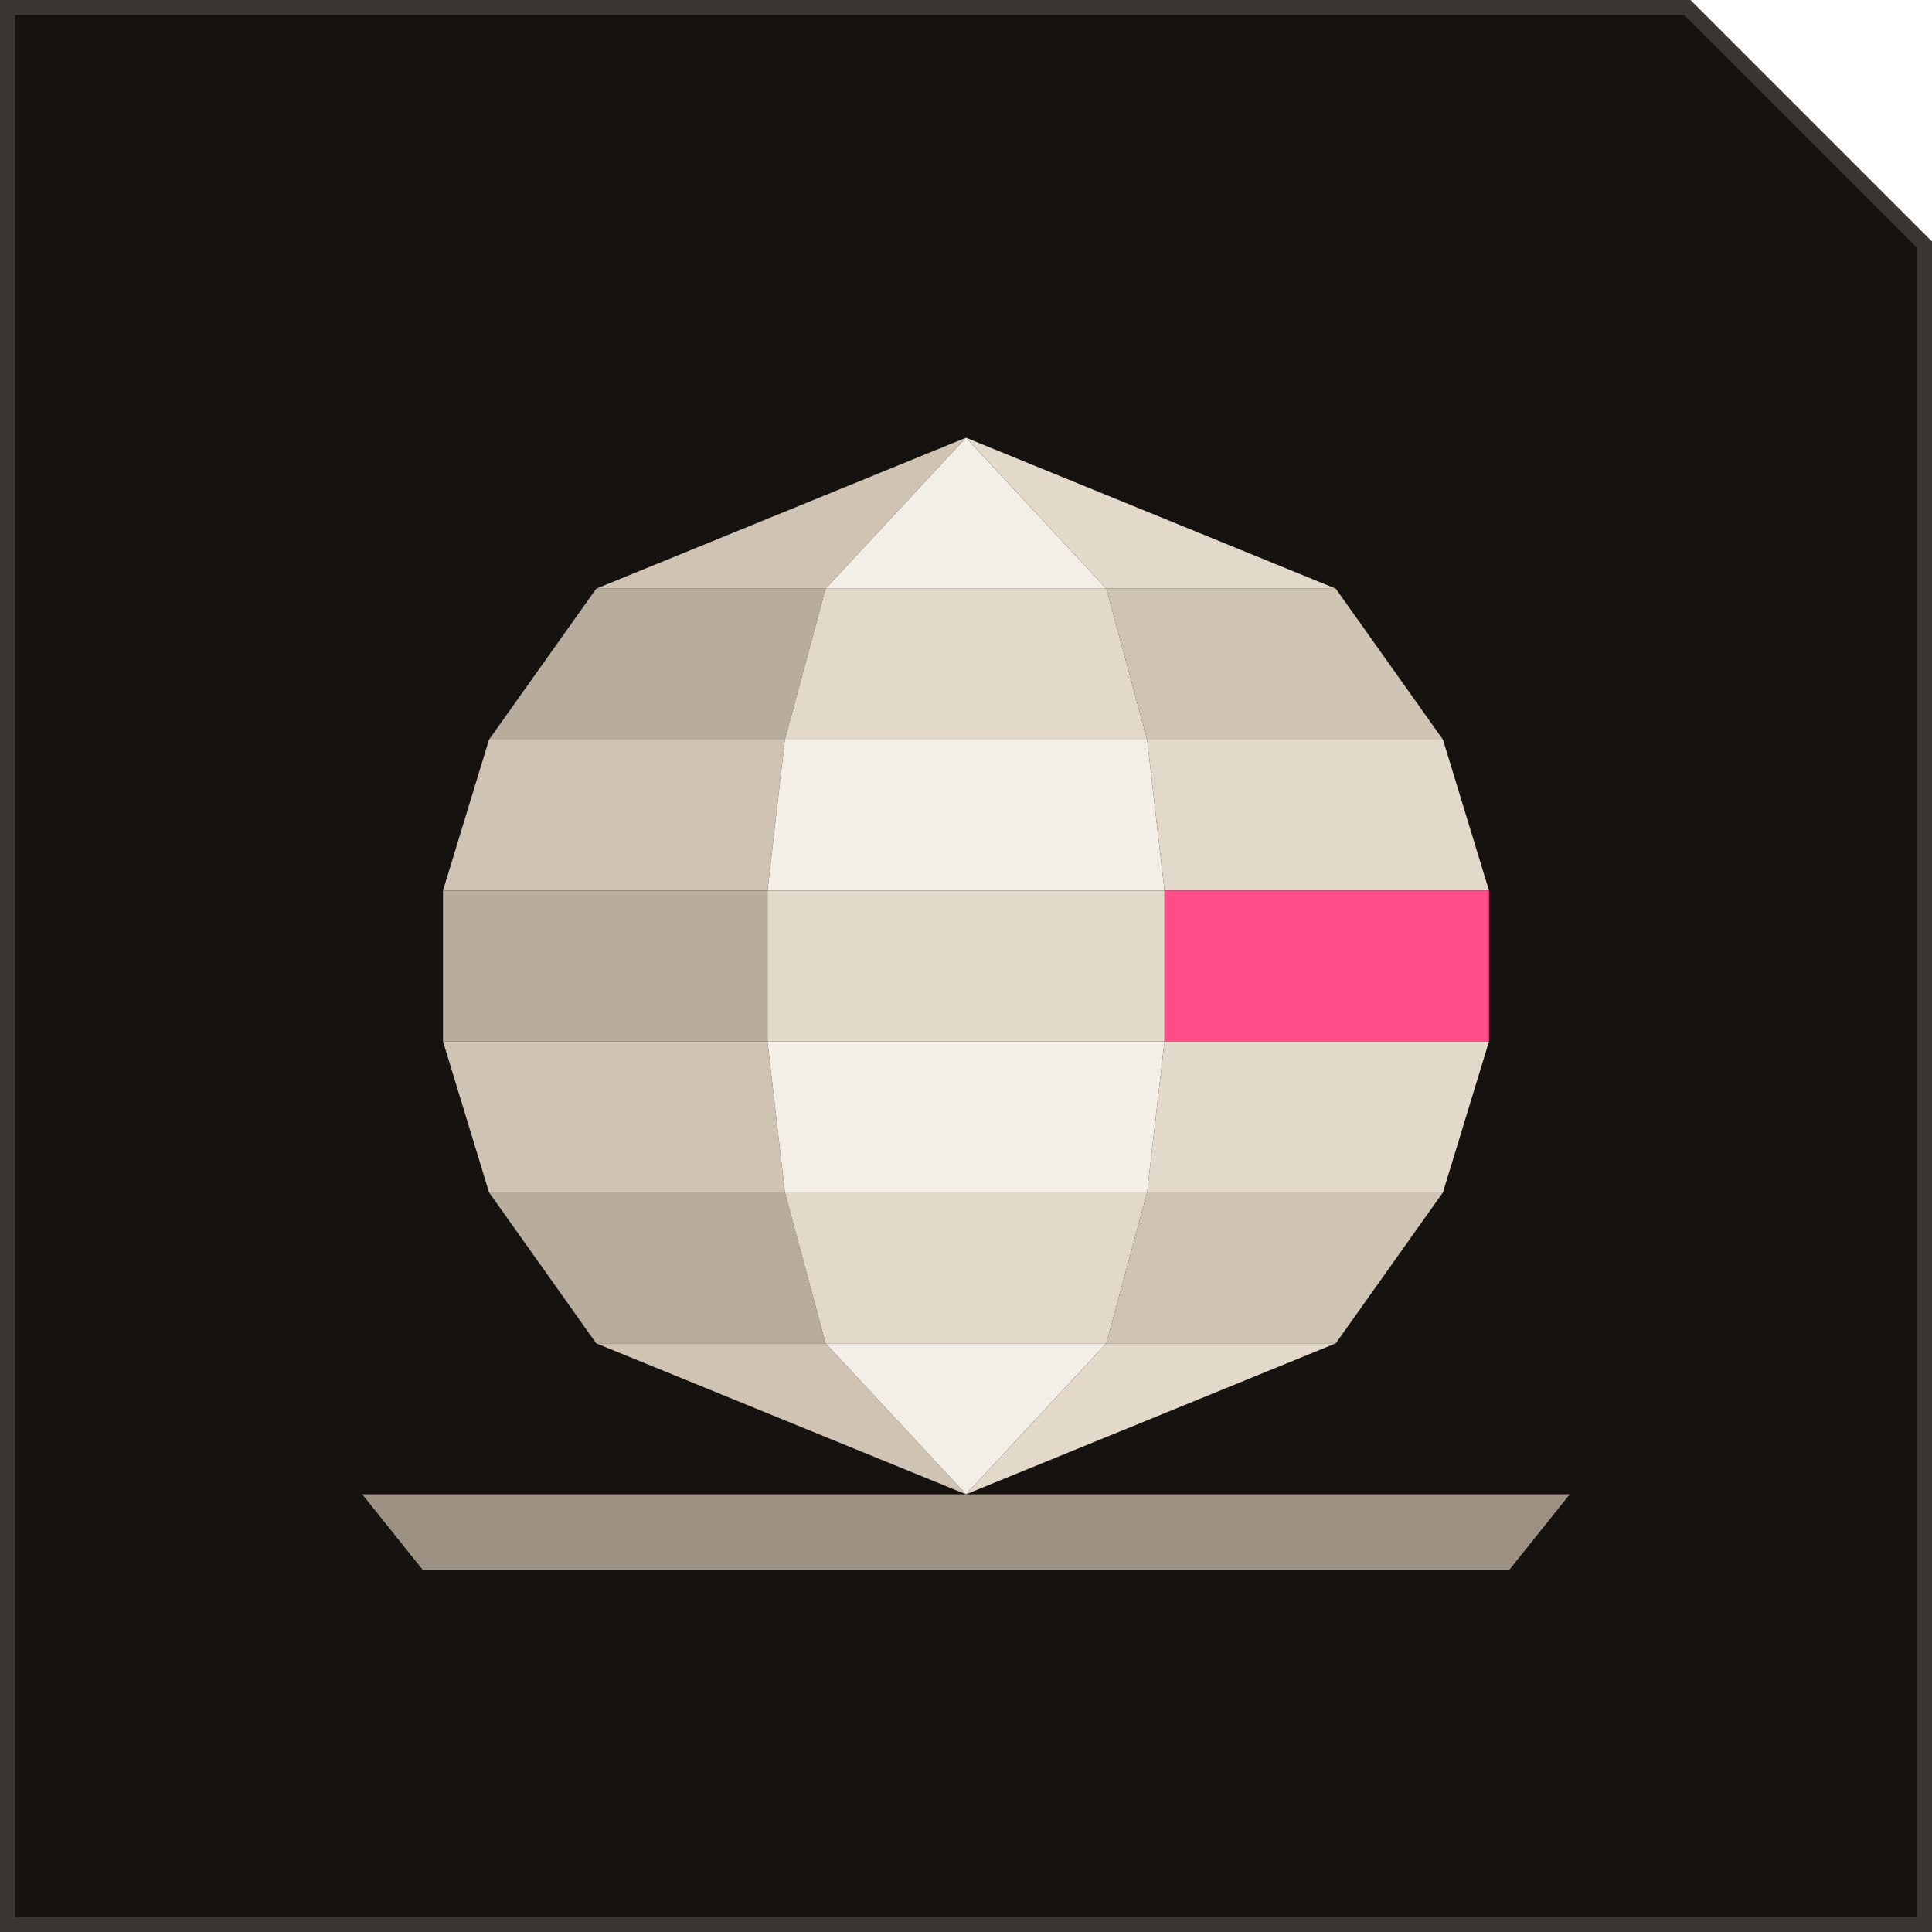
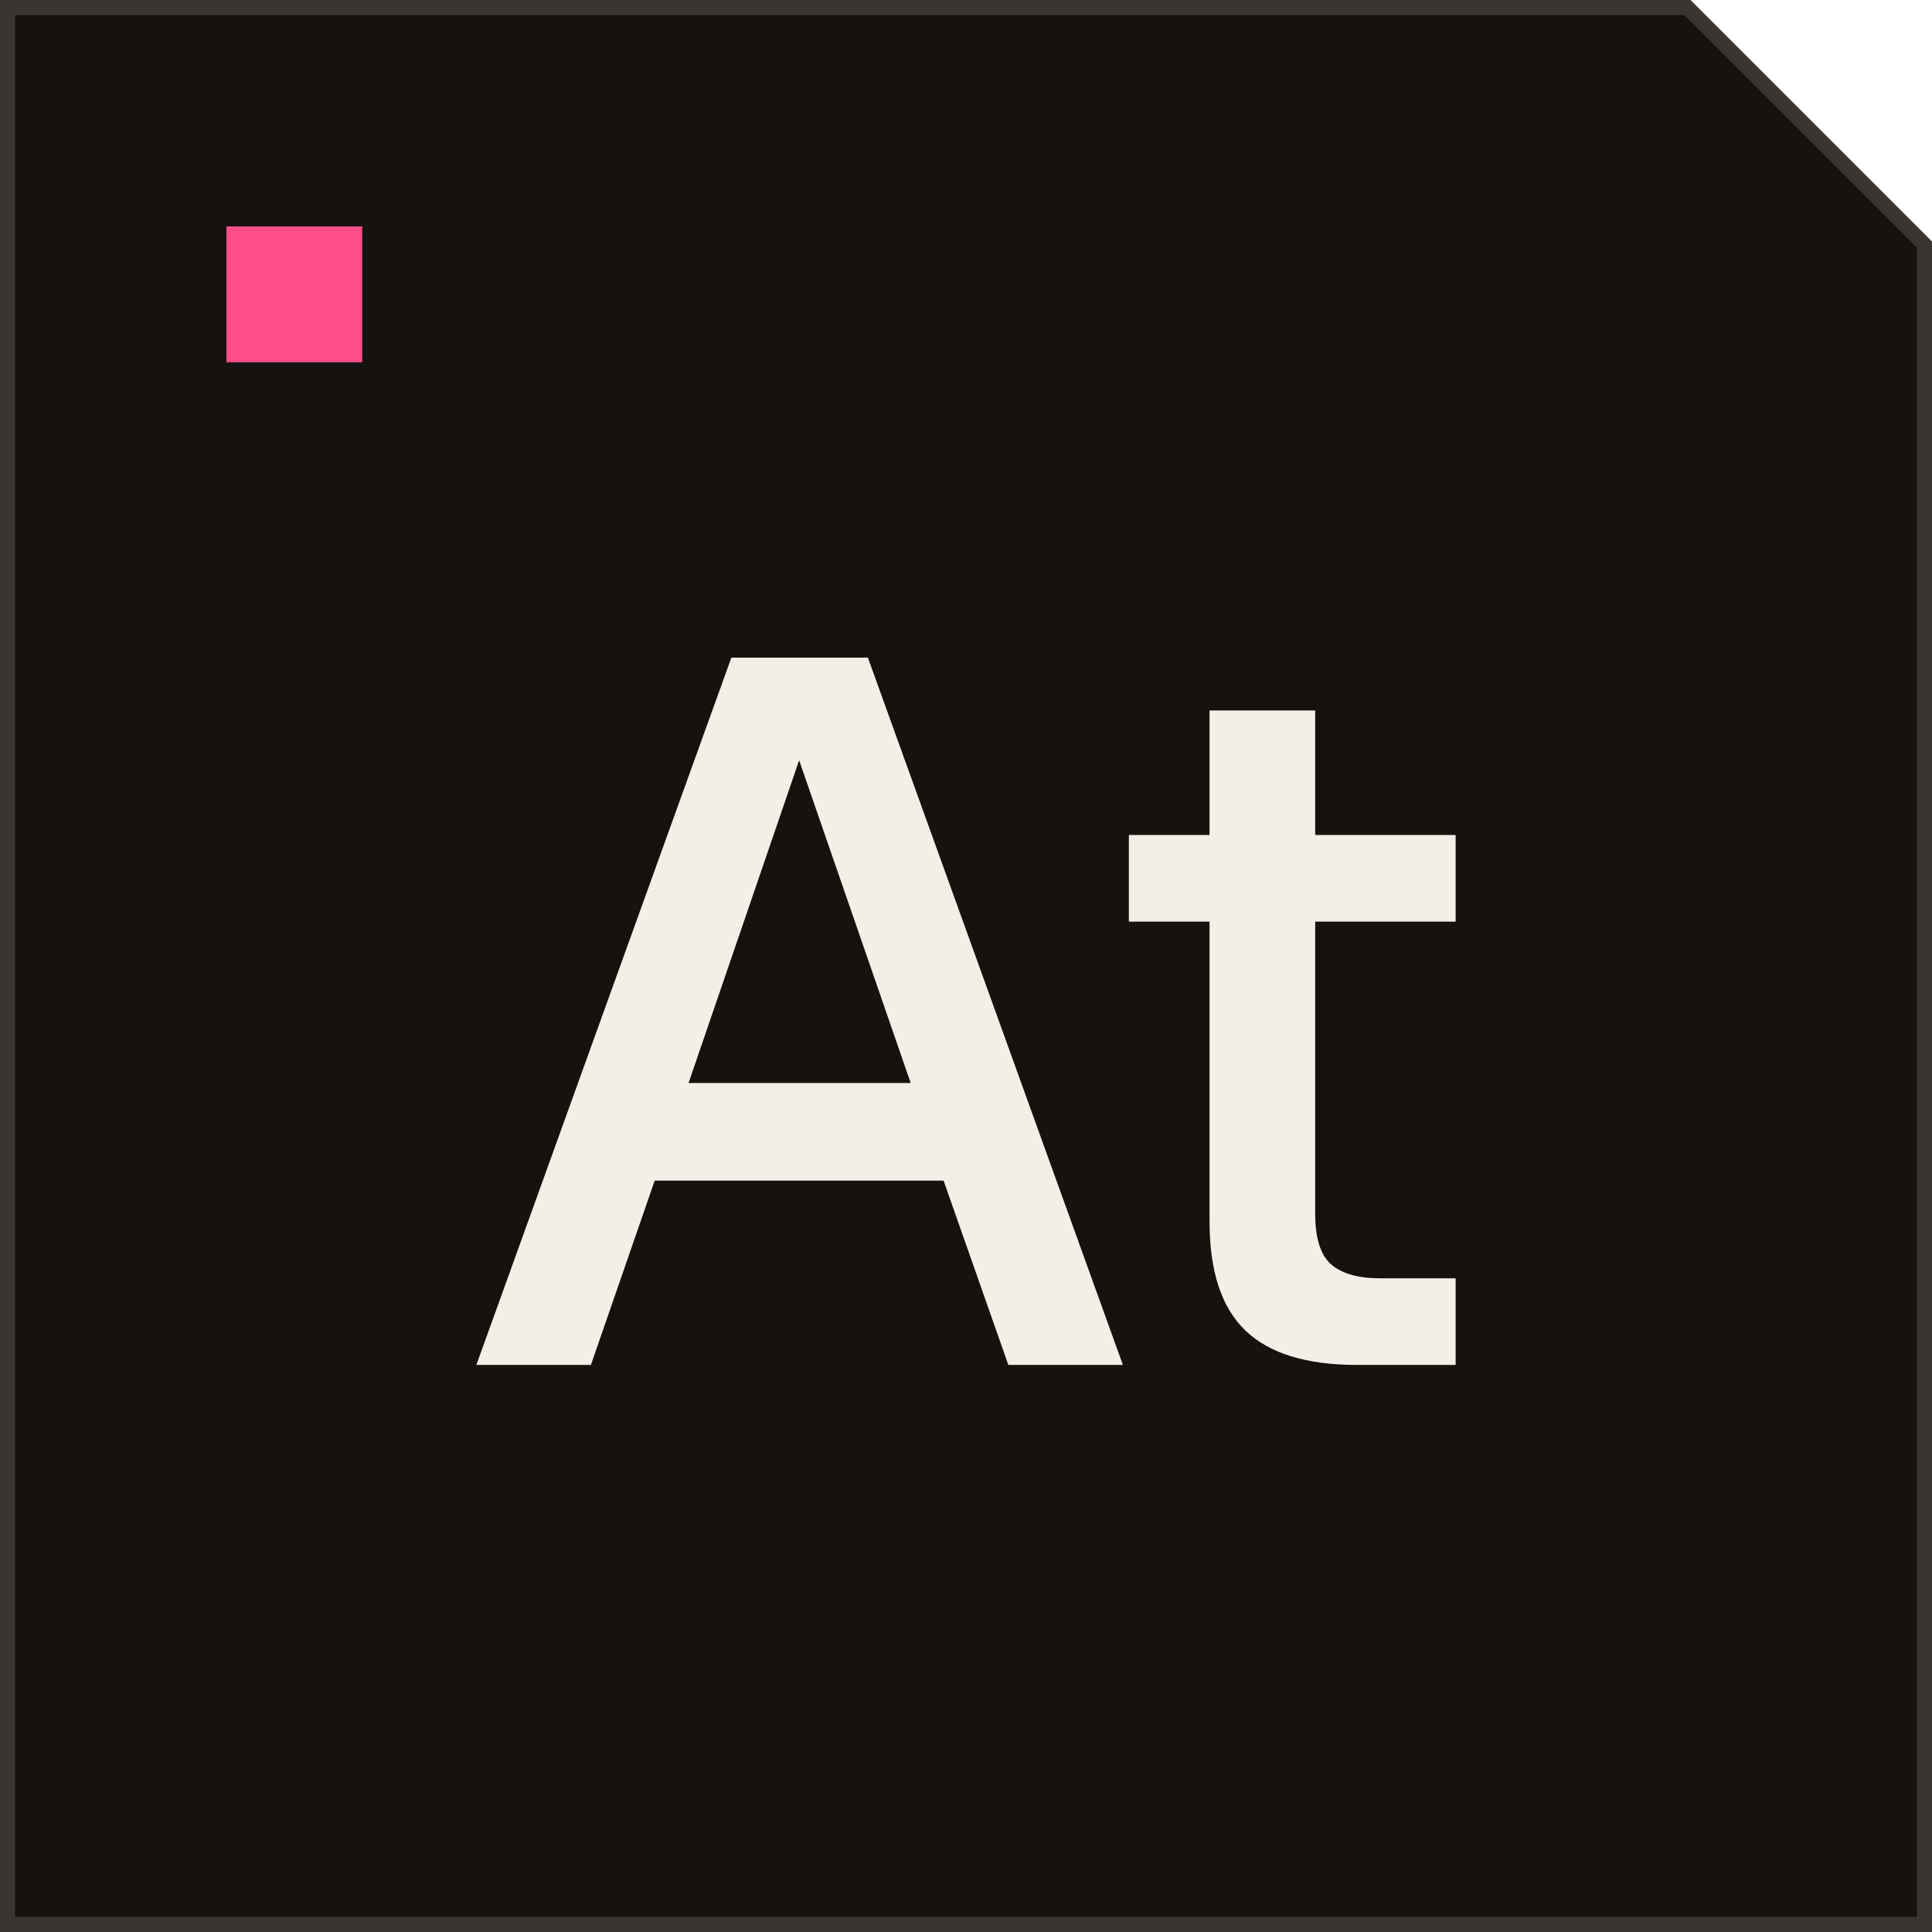
<svg xmlns="http://www.w3.org/2000/svg" viewBox="0 0 256 256" role="img" aria-label="Atlas">
  <path d="M0 0H224L256 32V256H0Z" fill="#15120F" />
  <path d="M1 1H223.6L255 32.4V255H1Z" fill="none" stroke="#F4EFE6" stroke-opacity="0.16" stroke-width="2" />
-   <polygon points="128,58 128,58 109.4,78 79,78" fill="#CFC3B3" />
-   <polygon points="128,58 128,58 146.6,78 109.4,78" fill="#F4EFE6" />
-   <polygon points="128,58 128,58 177,78 146.6,78" fill="#E3D9CB" />
-   <polygon points="79,78 109.4,78 104,98 64.8,98" fill="#B8AC9C" />
-   <polygon points="109.4,78 146.6,78 152,98 104,98" fill="#E3D9CB" />
-   <polygon points="146.6,78 177,78 191.2,98 152,98" fill="#CFC3B3" />
-   <polygon points="64.8,98 104,98 101.7,118 58.7,118" fill="#CFC3B3" />
-   <polygon points="104,98 152,98 154.3,118 101.7,118" fill="#F4EFE6" />
-   <polygon points="152,98 191.2,98 197.3,118 154.3,118" fill="#E3D9CB" />
-   <polygon points="58.7,118 101.7,118 101.7,138 58.7,138" fill="#B8AC9C" />
-   <polygon points="101.7,118 154.3,118 154.3,138 101.7,138" fill="#E3D9CB" />
-   <polygon points="154.3,118 197.3,118 197.3,138 154.3,138" fill="#FF4D8A" />
-   <polygon points="58.7,138 101.7,138 104,158 64.8,158" fill="#CFC3B3" />
-   <polygon points="101.7,138 154.3,138 152,158 104,158" fill="#F4EFE6" />
-   <polygon points="154.3,138 197.3,138 191.2,158 152,158" fill="#E3D9CB" />
-   <polygon points="64.8,158 104,158 109.4,178 79,178" fill="#B8AC9C" />
-   <polygon points="104,158 152,158 146.6,178 109.4,178" fill="#E3D9CB" />
-   <polygon points="152,158 191.2,158 177,178 146.6,178" fill="#CFC3B3" />
-   <polygon points="79,178 109.4,178 128,198 128,198" fill="#CFC3B3" />
-   <polygon points="109.4,178 146.6,178 128,198 128,198" fill="#F4EFE6" />
-   <polygon points="146.6,178 177,178 128,198 128,198" fill="#E3D9CB" />
-   <polygon points="48,198 208,198 200,208 56,208" fill="#9C9183" />
+   <rect x="30" y="30" width="18" height="18" fill="#FF4D8A" />
+   <path d="M78.30 180.86L63.12 180.86L96.91 87.14L115.00 87.14L148.79 180.86L133.61 180.86L125.03 156.44L86.75 156.44L78.30 180.86ZM105.89 100.74L91.24 143.50L120.67 143.50L105.89 100.74ZM192.88 180.86L179.81 180.86Q169.78 180.86 165.03 176.31Q160.27 171.75 160.27 161.85L160.27 161.85L160.27 122.12L149.58 122.12L149.58 110.64L160.27 110.64L160.27 94.14L174.27 94.14L174.27 110.64L192.88 110.64L192.88 122.12L174.27 122.12L174.27 160.80Q174.27 165.68 176.38 167.53Q178.49 169.38 182.85 169.38L182.85 169.38L192.88 169.38L192.88 180.86Z" fill="#F4EFE6" />
</svg>
